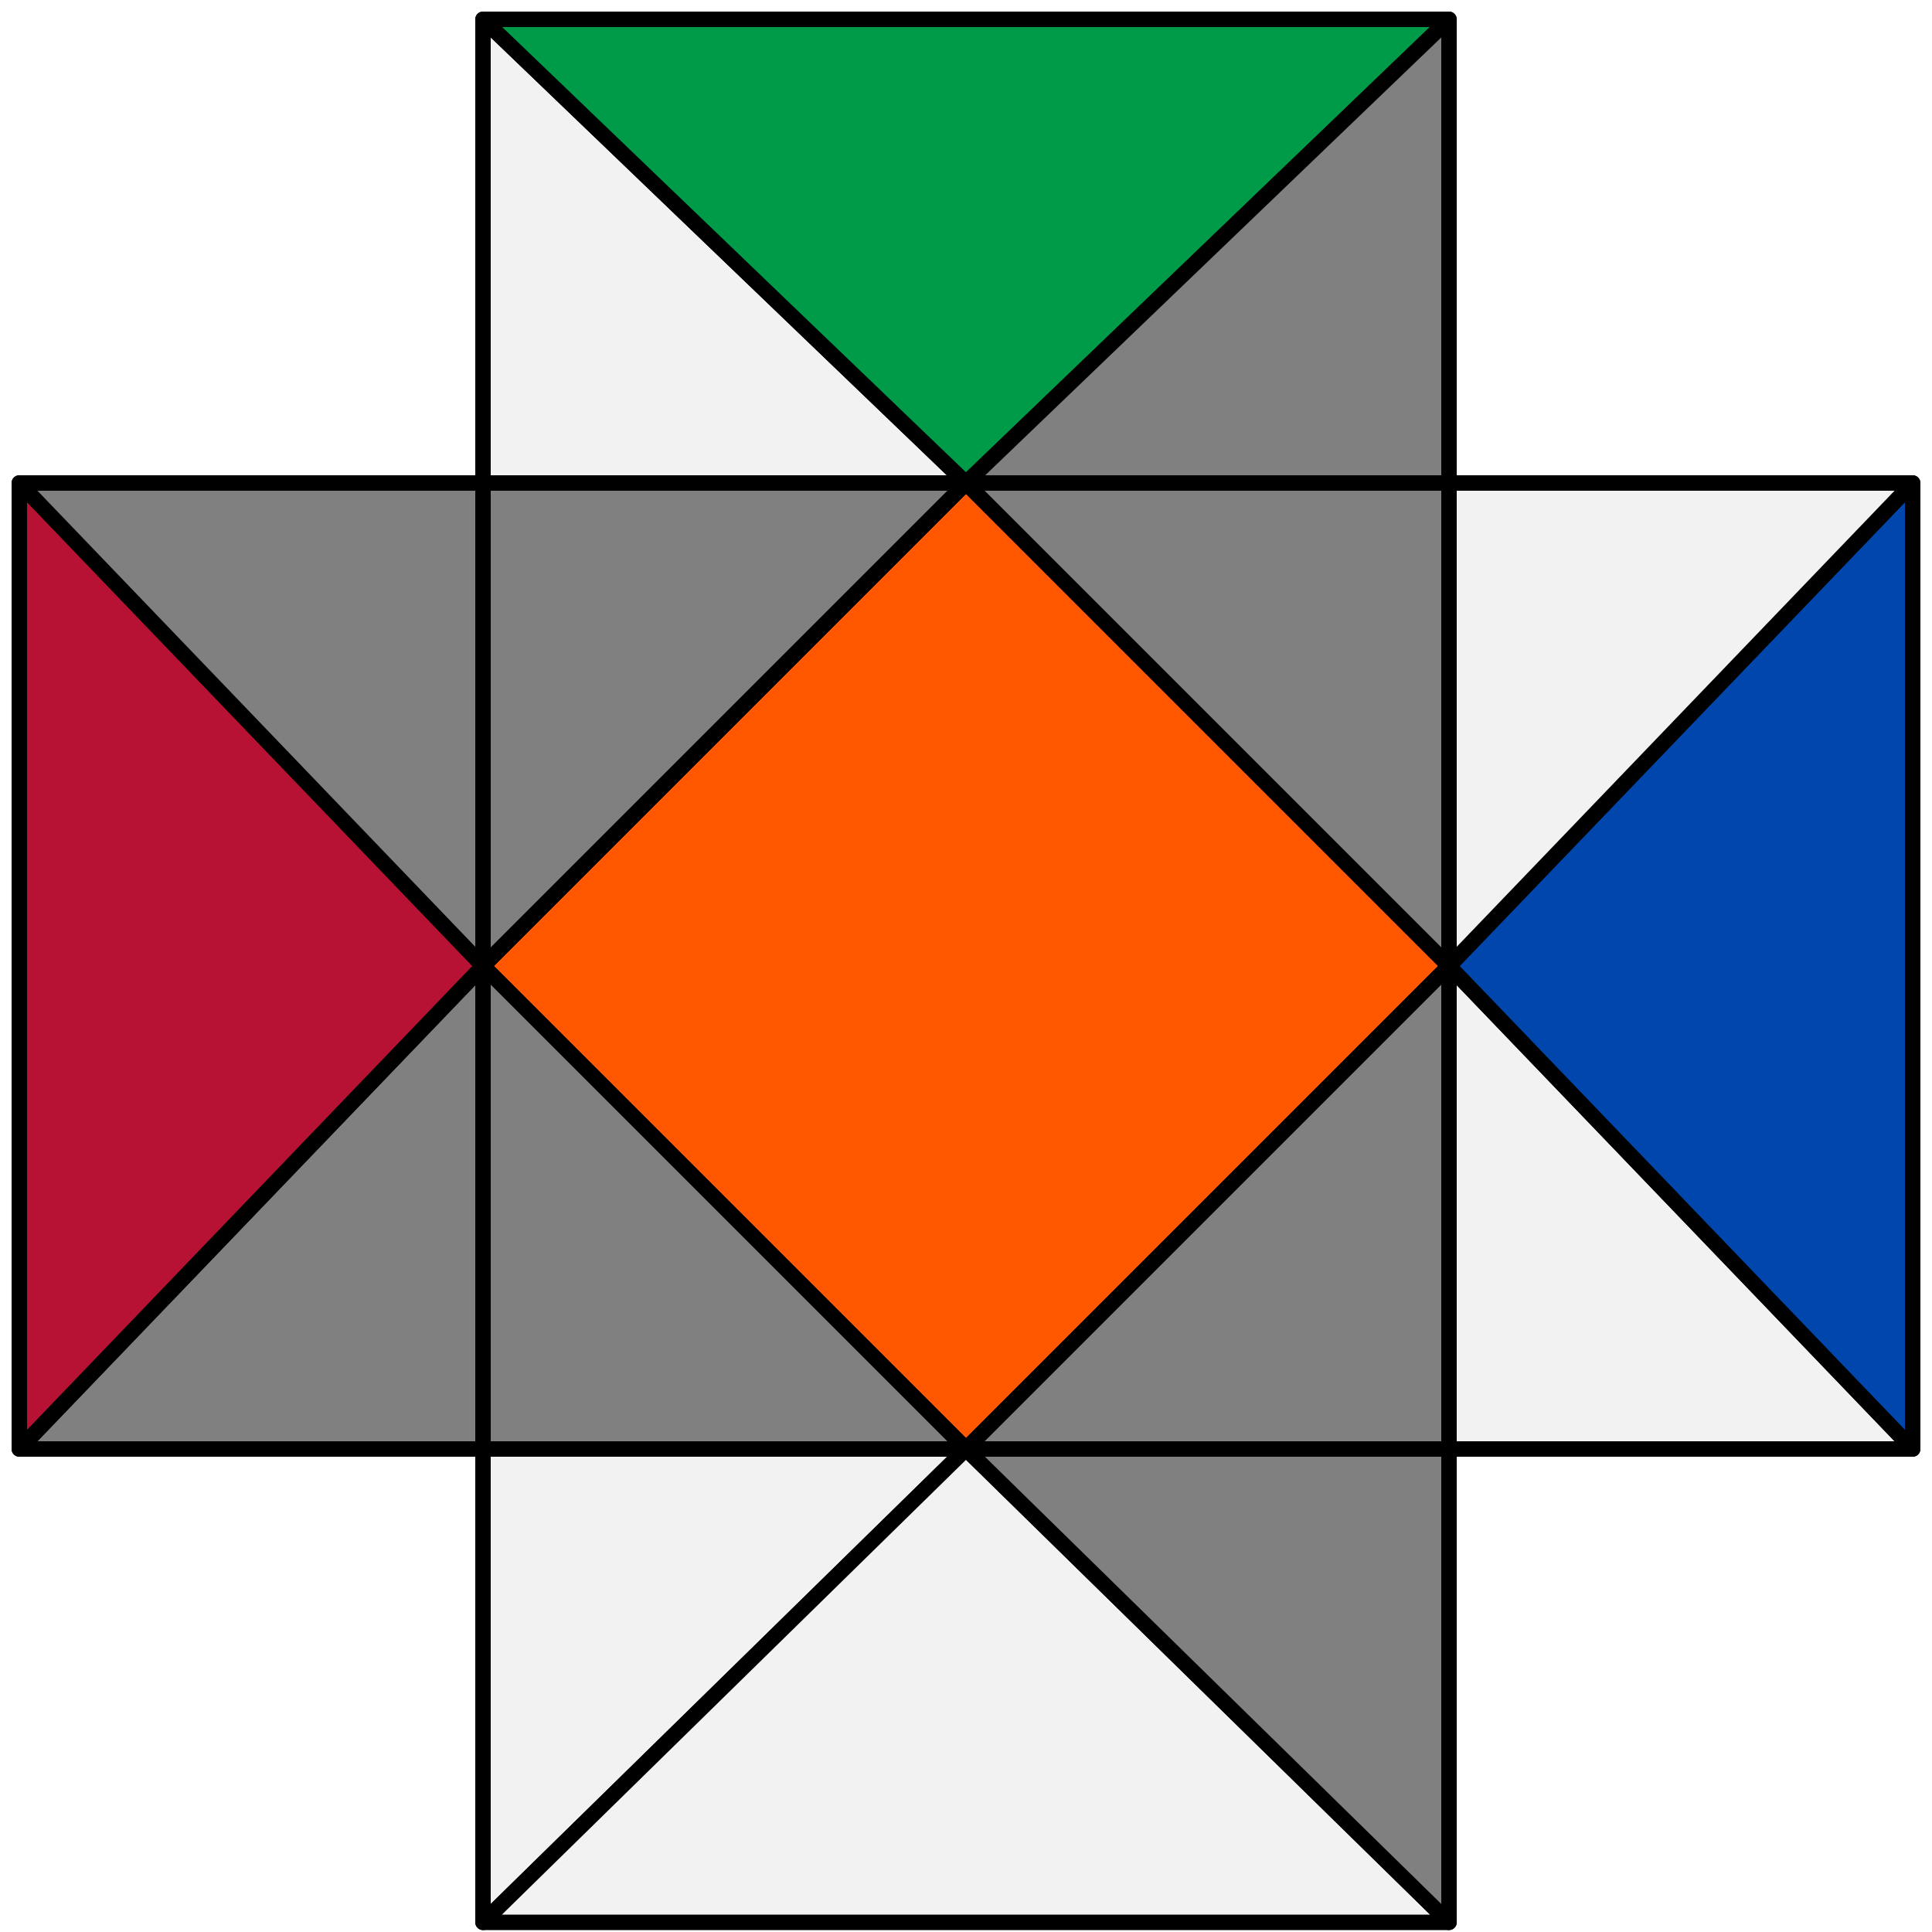
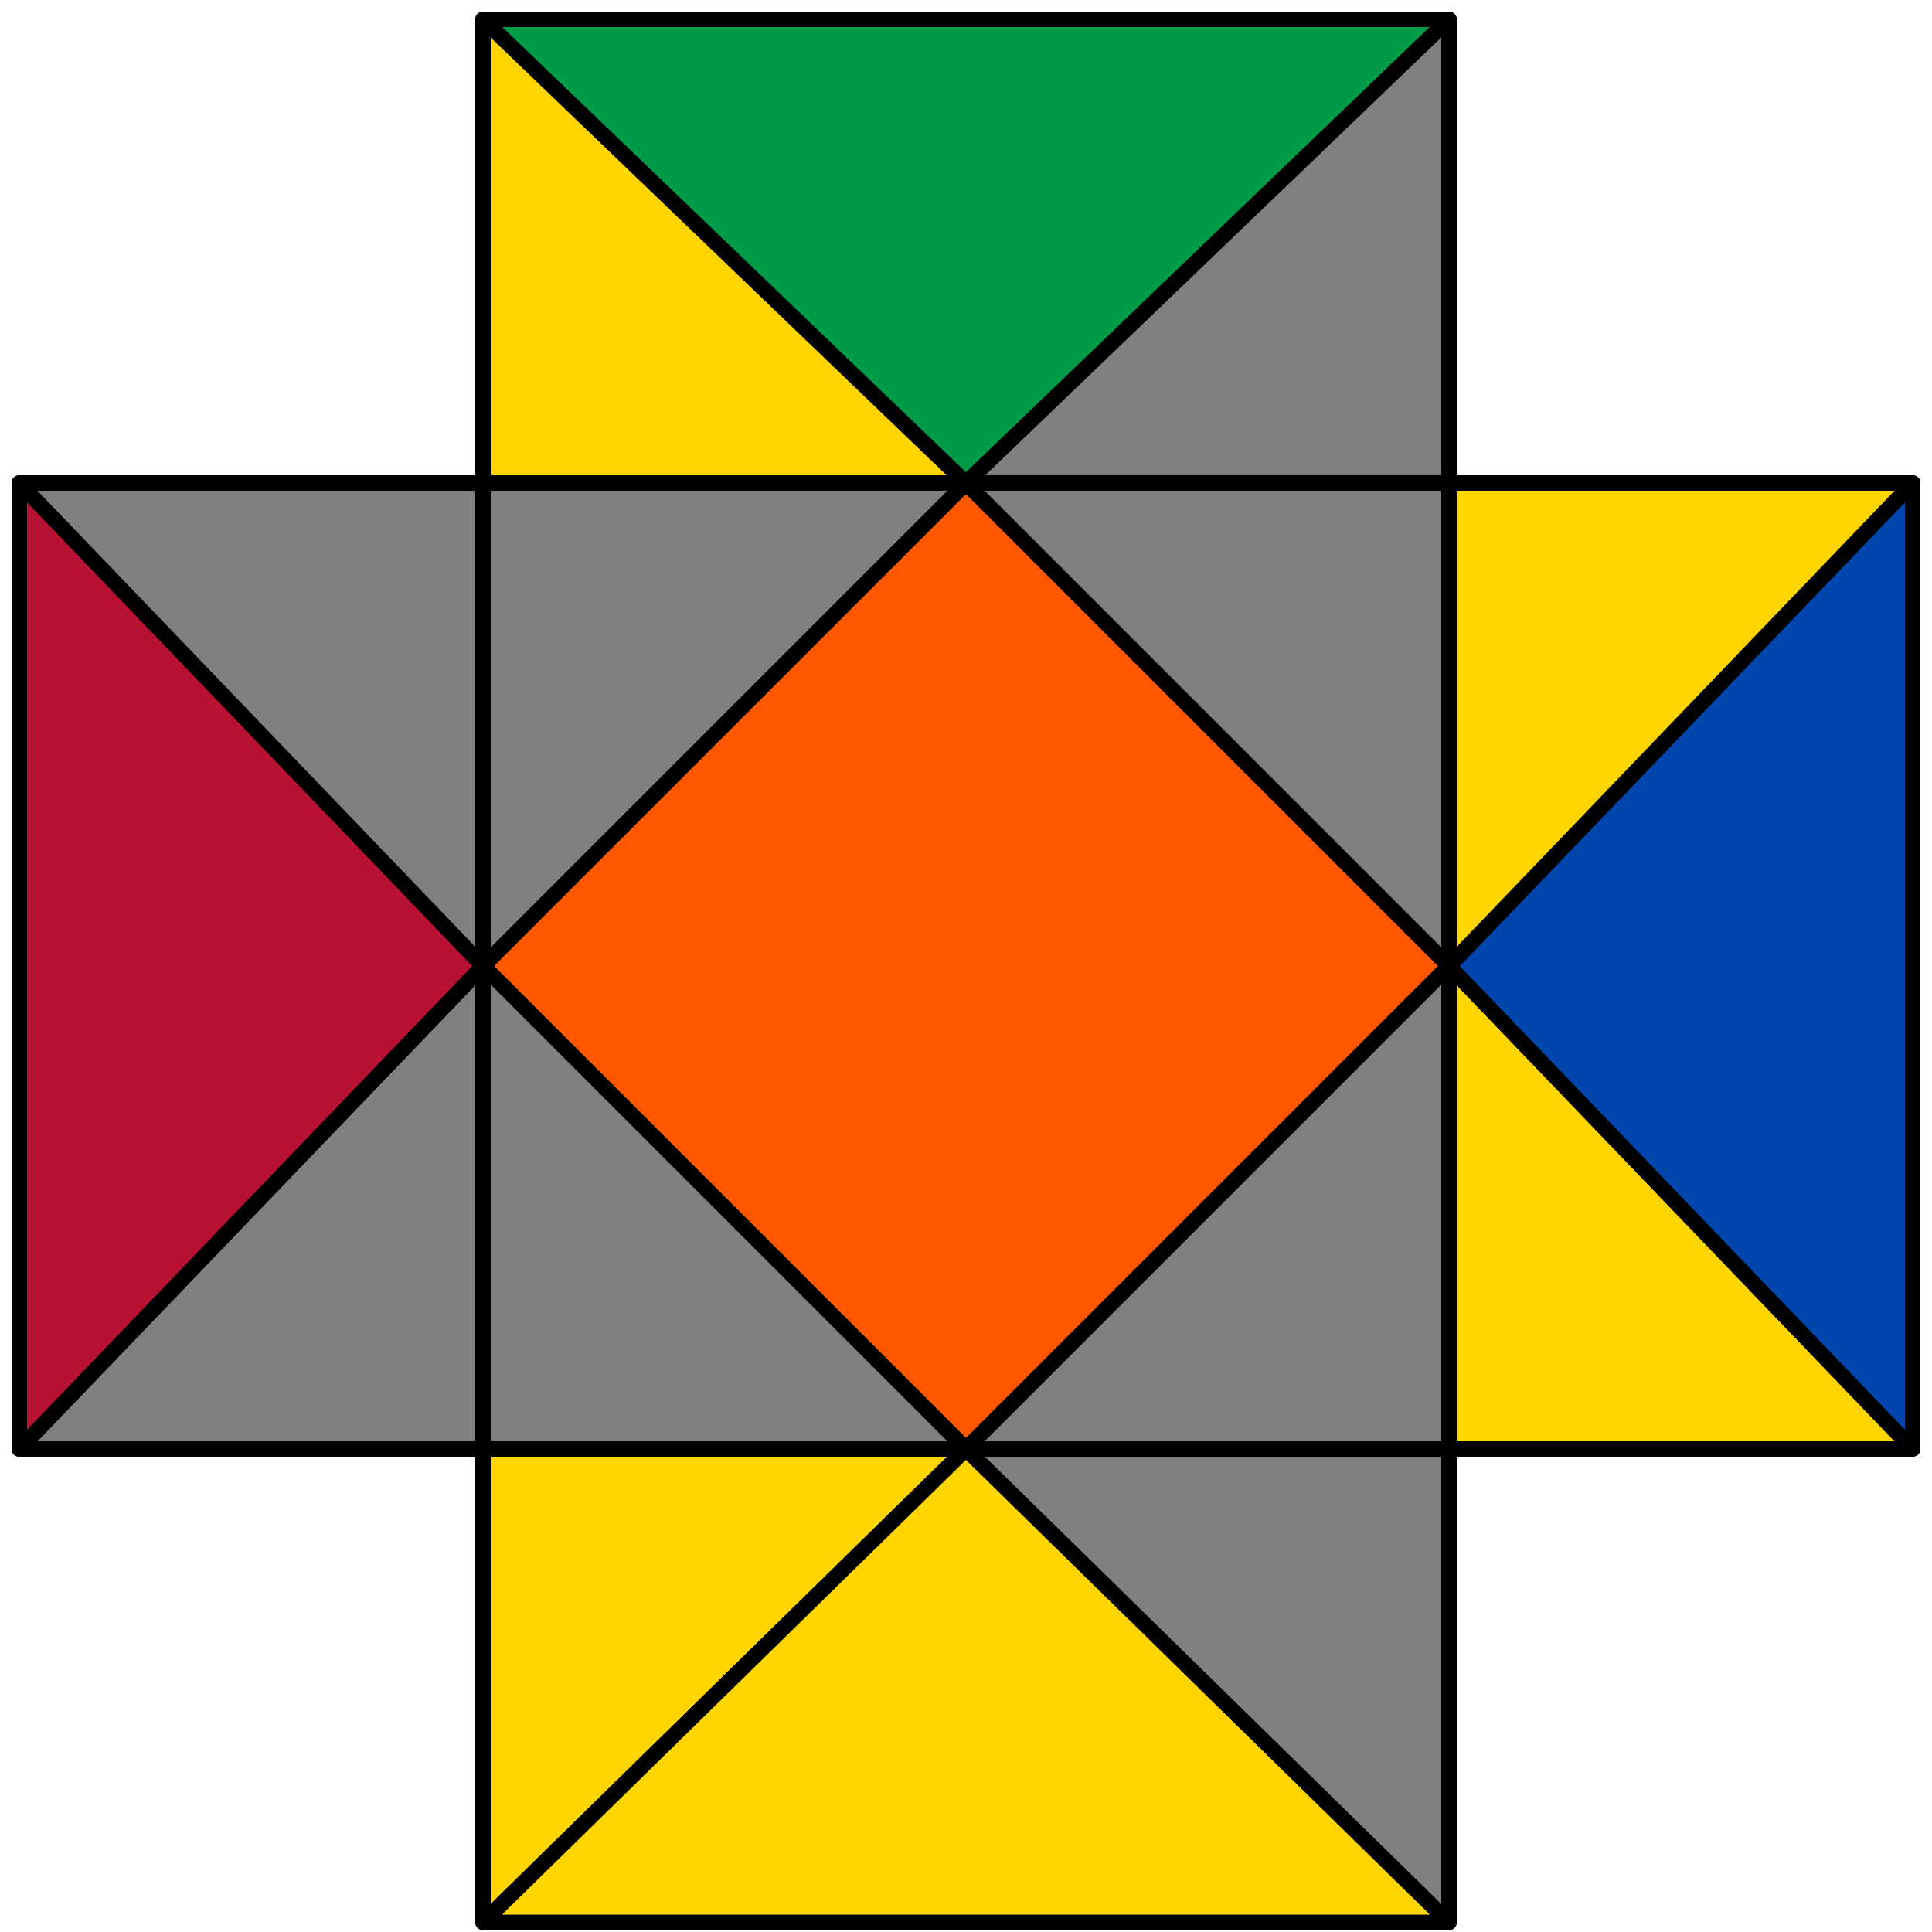
<svg xmlns="http://www.w3.org/2000/svg" id="svg" viewBox="0 0 1000 1000" stroke="black" stroke-width="8" stroke-linejoin="round">
  <polygon fill="#ff5800" points="500,250 750,500 500,750 250,500" />
  <polygon fill="#808080" points="250,250 500,250 250,500" />
  <polygon fill="#808080" points="750,250 500,250 750,500" />
  <polygon fill="#808080" points="750,500 500,750 750,750" />
  <polygon fill="#808080" points="250,500 500,750 250,750" />
-   <polygon fill="#f2f2f2" points="250,750 500,750 250,995" />
-   <polygon fill="#f2f2f2" points="500,750 750,995 250,995" />
+   <polygon fill="#ffd500" points="250,750 500,750 250,995" />
+   <polygon fill="#ffd500" points="500,750 750,995 250,995" />
  <polygon fill="#808080" points="750,750 500,750 750,995" />
-   <polygon fill="#f2f2f2" points="750,750 750,500 990,750" />
+   <polygon fill="#ffd500" points="750,750 750,500 990,750" />
  <polygon fill="#0046ad" points="990,750 990,250 750,500" />
-   <polygon fill="#f2f2f2" points="750,250 750,500 990,250" />
-   <polygon fill="#f2f2f2" points="250,250 500,250 250,10" />
+   <polygon fill="#ffd500" points="750,250 750,500 990,250" />
+   <polygon fill="#ffd500" points="250,250 500,250 250,10" />
  <polygon fill="#009b48" points="500,250 250,10 750,10" />
  <polygon fill="#808080" points="750,250 500,250 750,10" />
  <polygon fill="#808080" points="250,750 250,500 10,750" />
  <polygon fill="#b71234" points="10,750 10,250 250,500" />
  <polygon fill="#808080" points="250,250 250,500 10,250" />
</svg>
